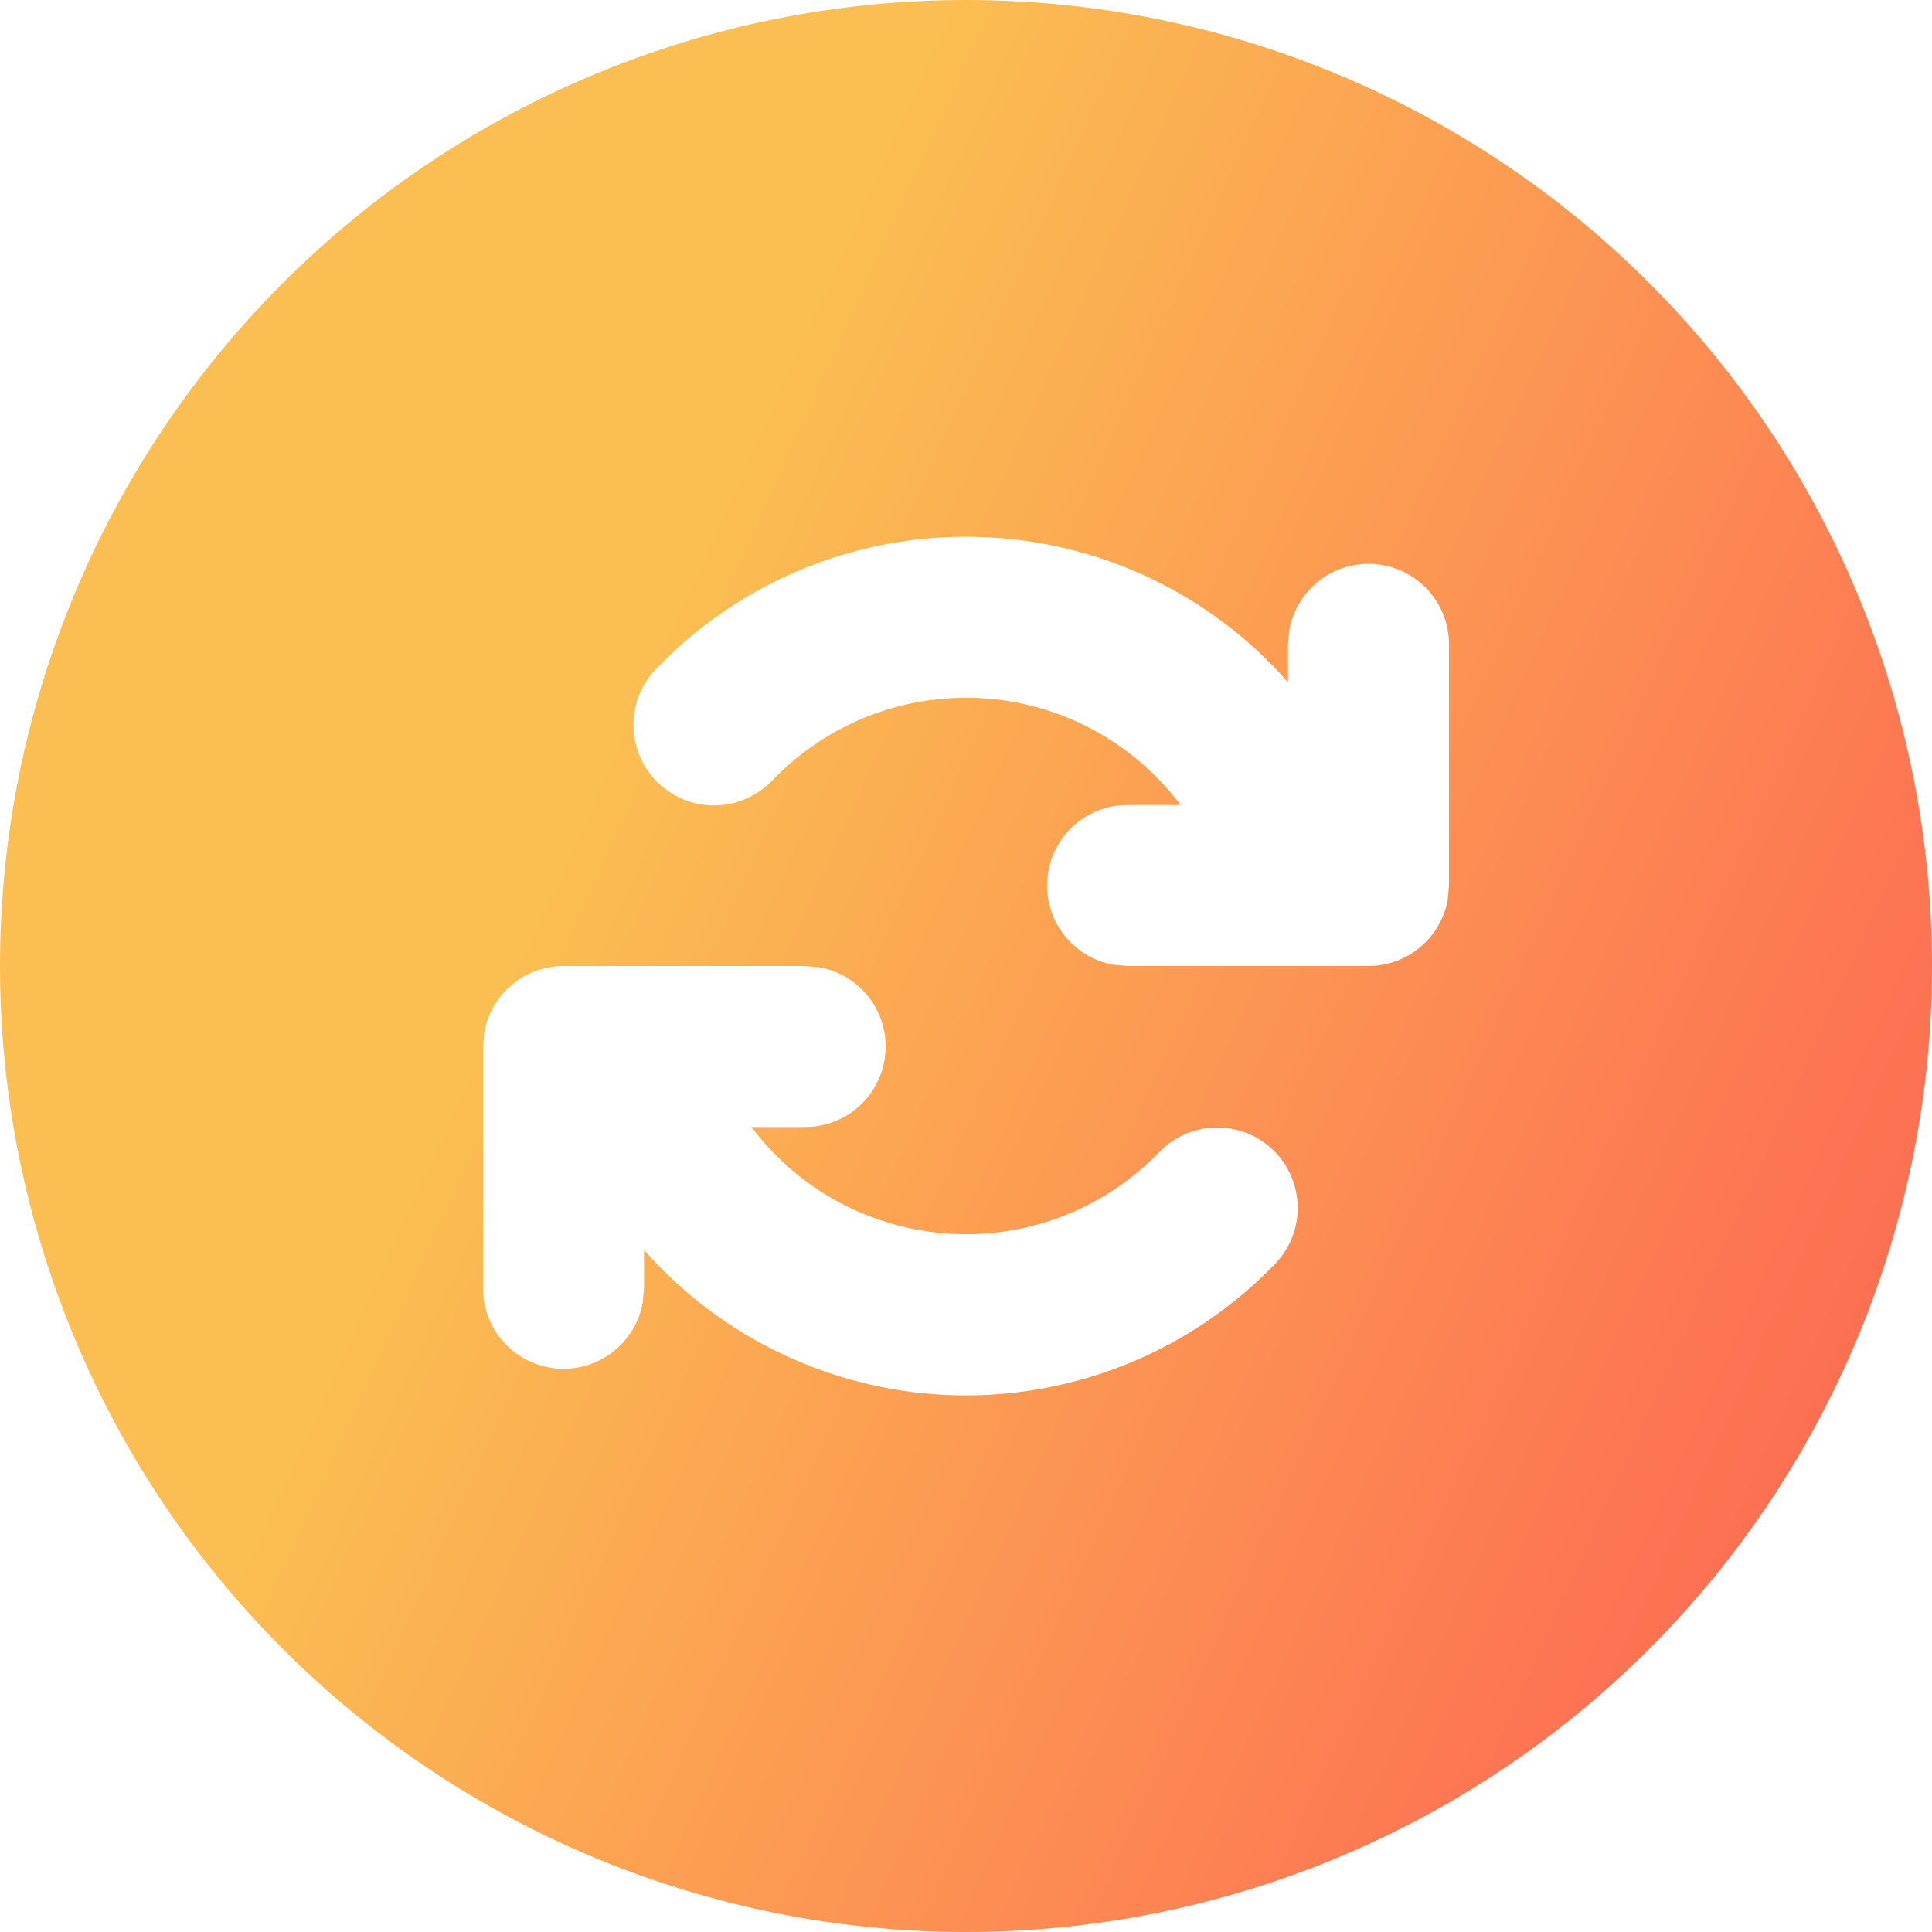
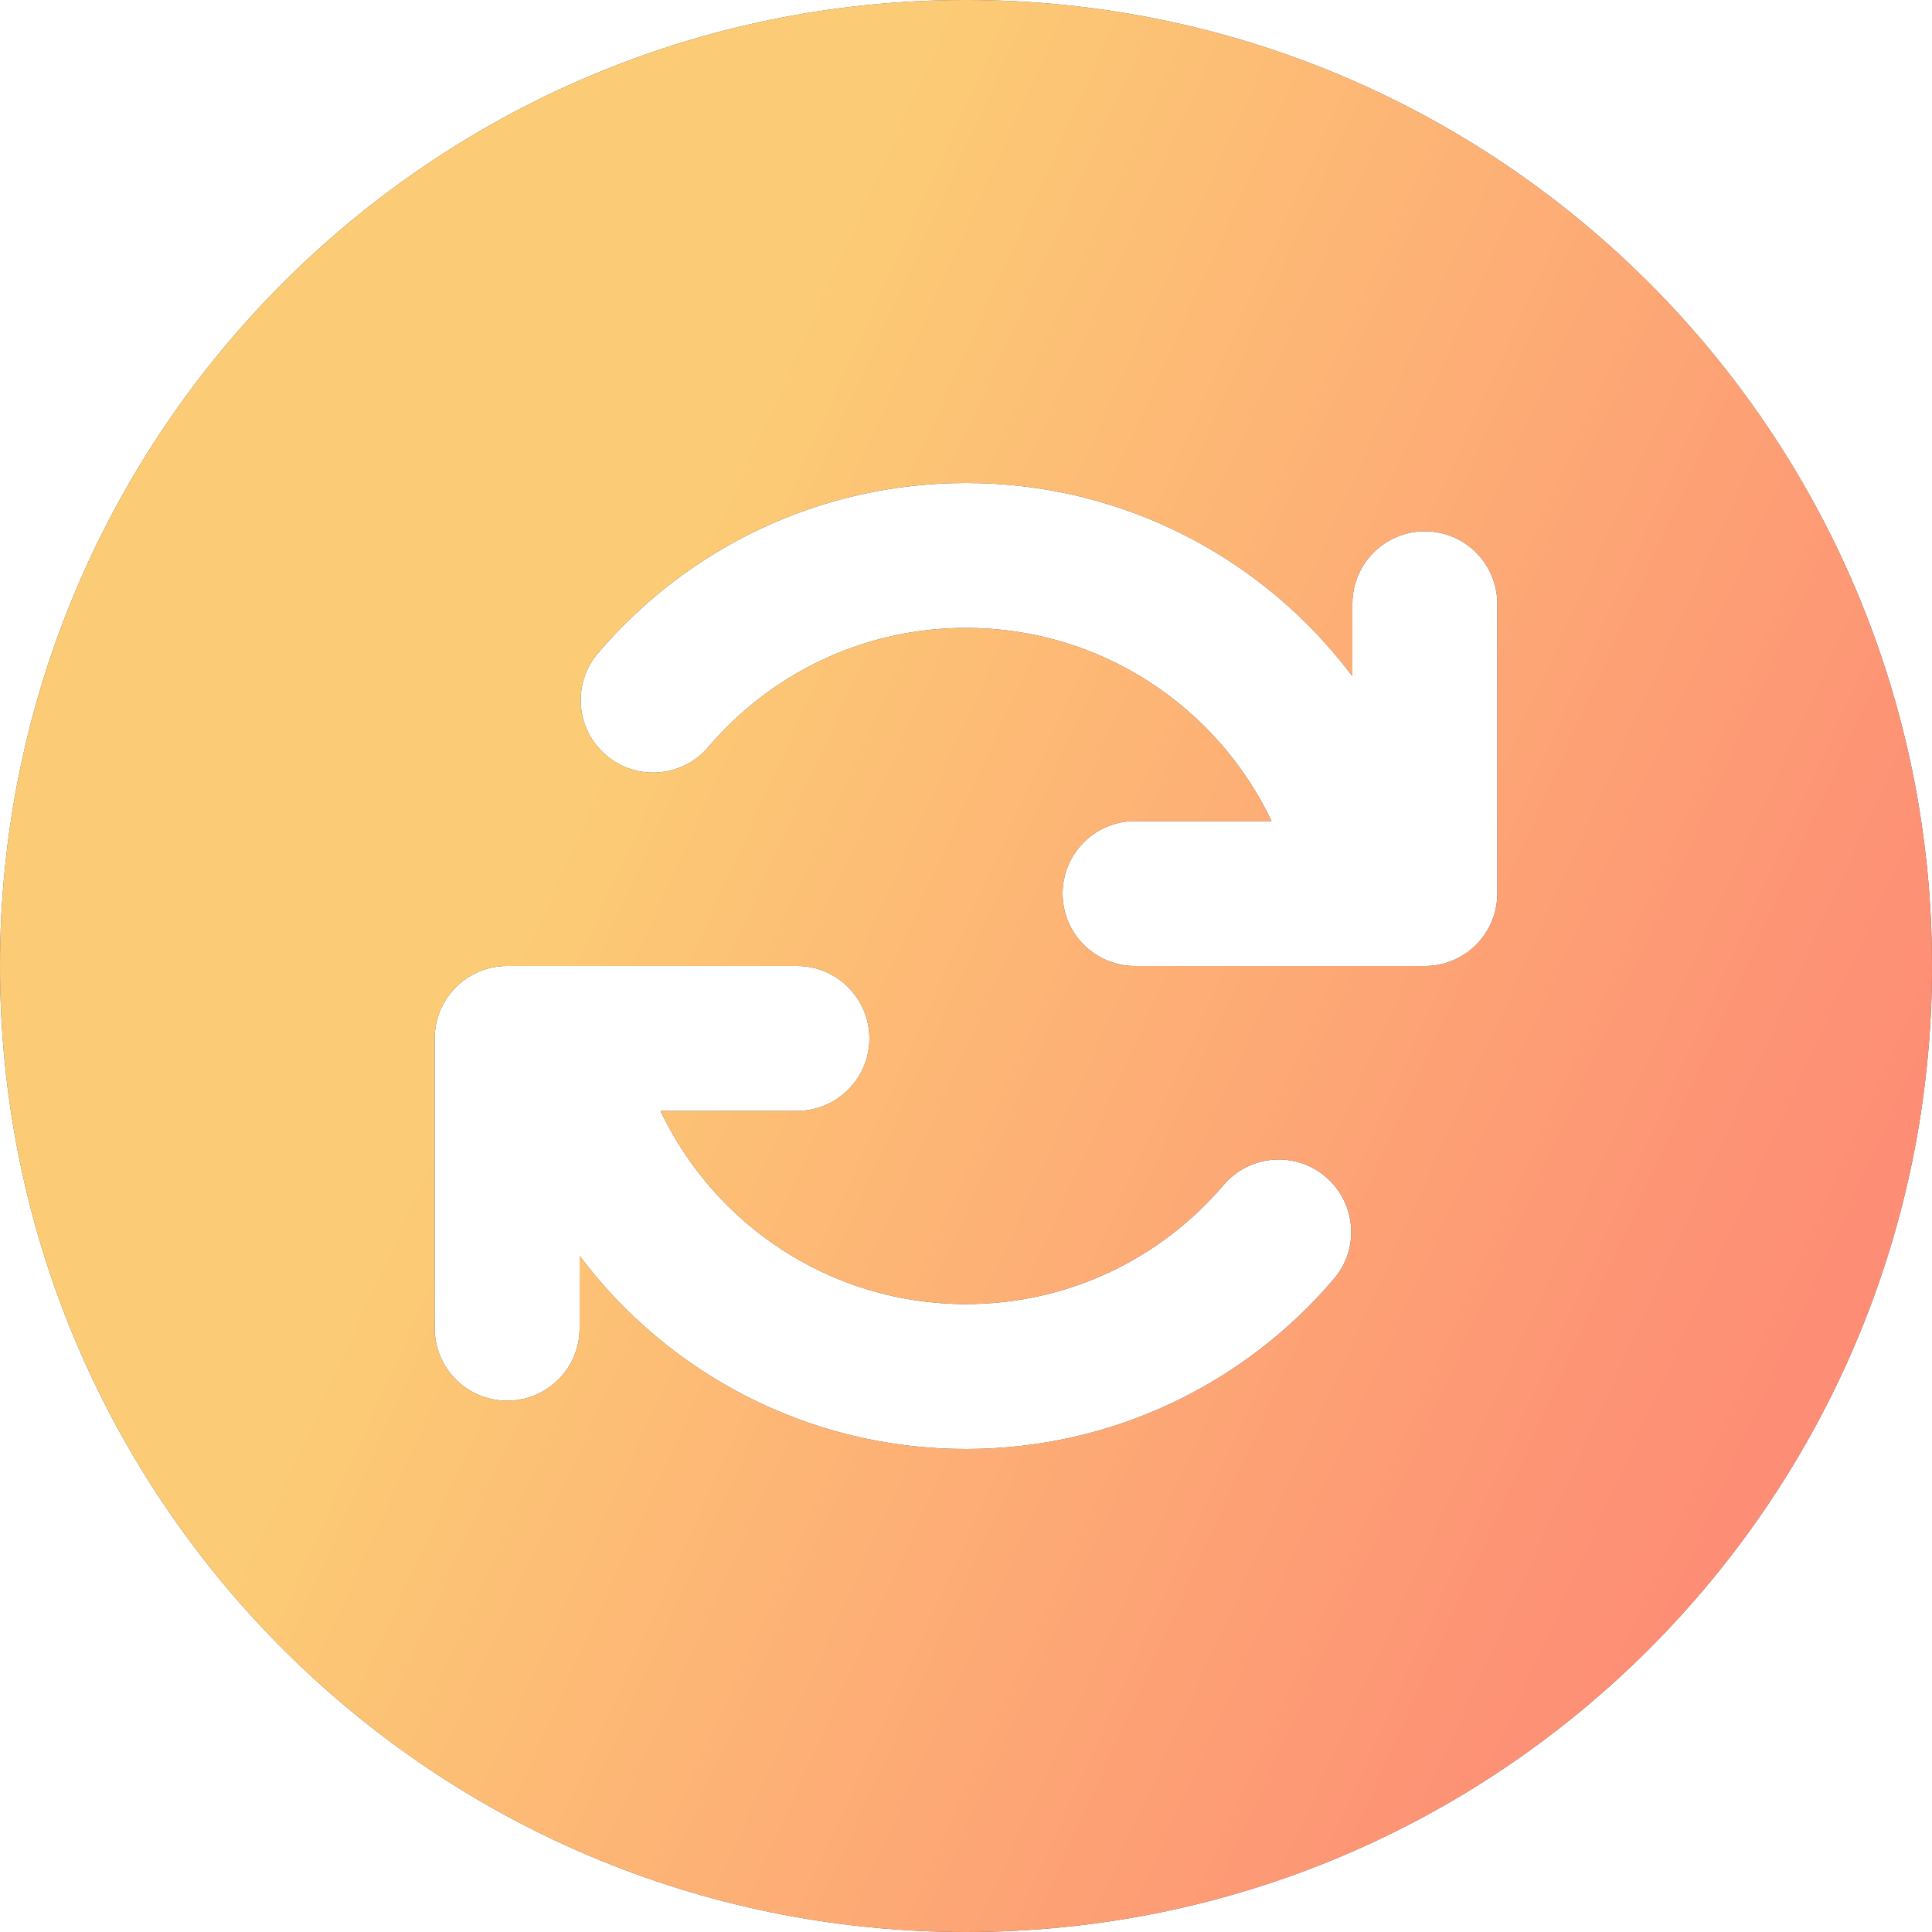
<svg xmlns="http://www.w3.org/2000/svg" width="18" height="18" viewBox="0 0 18 18" fill="none">
-   <path d="M9 0C7.818 -1.76116e-08 6.648 0.233 5.556 0.685C4.464 1.137 3.472 1.8 2.636 2.636C1.8 3.472 1.137 4.464 0.685 5.556C0.233 6.648 0 7.818 0 9C0 10.182 0.233 11.352 0.685 12.444C1.137 13.536 1.8 14.528 2.636 15.364C3.472 16.2 4.464 16.863 5.556 17.315C6.648 17.767 7.818 18 9 18C11.387 18 13.676 17.052 15.364 15.364C17.052 13.676 18 11.387 18 9C18 6.613 17.052 4.324 15.364 2.636C13.676 0.948 11.387 3.55683e-08 9 0ZM5.25 9H7.5L7.635 9.012C7.819 9.045 7.985 9.147 8.098 9.296C8.212 9.445 8.265 9.631 8.248 9.818C8.231 10.004 8.145 10.178 8.007 10.304C7.868 10.431 7.687 10.5 7.5 10.5H7C7.218 10.789 7.495 11.028 7.814 11.2C8.133 11.371 8.485 11.472 8.846 11.494C9.207 11.516 9.569 11.46 9.907 11.329C10.244 11.197 10.549 10.995 10.8 10.734C10.938 10.591 11.127 10.508 11.326 10.505C11.525 10.501 11.717 10.576 11.861 10.714C12.004 10.852 12.086 11.042 12.09 11.241C12.094 11.44 12.018 11.632 11.88 11.775C11.497 12.173 11.035 12.488 10.524 12.699C10.013 12.909 9.464 13.012 8.912 13C8.359 12.988 7.815 12.861 7.314 12.628C6.813 12.395 6.365 12.061 6 11.646V12.002L5.988 12.136C5.955 12.321 5.853 12.486 5.704 12.6C5.555 12.713 5.369 12.767 5.182 12.75C4.996 12.733 4.822 12.647 4.696 12.508C4.569 12.37 4.5 12.189 4.5 12.002V9.75L4.512 9.615C4.544 9.442 4.635 9.286 4.77 9.174C4.904 9.061 5.074 9 5.25 9ZM9 5.001C9.568 5 10.129 5.121 10.646 5.354C11.164 5.588 11.625 5.929 12 6.356V6.005L12.012 5.87C12.045 5.685 12.147 5.52 12.296 5.406C12.445 5.293 12.631 5.239 12.818 5.256C13.004 5.273 13.178 5.359 13.304 5.498C13.431 5.636 13.5 5.817 13.5 6.005V8.25L13.488 8.385C13.456 8.558 13.365 8.714 13.23 8.826C13.095 8.939 12.925 9 12.75 9H10.506L10.371 8.988C10.187 8.955 10.021 8.853 9.908 8.704C9.794 8.555 9.741 8.369 9.758 8.182C9.775 7.996 9.861 7.822 9.999 7.696C10.138 7.569 10.319 7.5 10.506 7.5H10.999C10.782 7.21 10.503 6.971 10.184 6.799C9.865 6.627 9.512 6.527 9.15 6.505C8.787 6.484 8.425 6.541 8.087 6.673C7.75 6.806 7.445 7.01 7.194 7.272C7.126 7.343 7.045 7.4 6.954 7.44C6.864 7.48 6.767 7.501 6.669 7.504C6.57 7.506 6.472 7.489 6.38 7.453C6.289 7.417 6.205 7.364 6.133 7.296C6.062 7.228 6.005 7.147 5.965 7.056C5.926 6.966 5.904 6.869 5.902 6.771C5.9 6.672 5.917 6.574 5.952 6.482C5.988 6.391 6.041 6.307 6.109 6.236C6.483 5.845 6.931 5.534 7.428 5.322C7.925 5.109 8.46 5 9 5.001Z" fill="url(#paint0_linear_937_741)" />
+   <g opacity="0.8">
+     <path d="M0 9C0 4.029 4.029 0 9 0C13.97 0 18 4.029 18 9C18 13.97 13.97 18 9 18C4.029 18 0 13.97 0 9ZM13.95 5.625C13.95 5.252 13.648 4.95 13.275 4.95C12.902 4.95 12.6 5.252 12.6 5.625V6.3C11.779 5.207 10.472 4.5 9 4.5C7.626 4.5 6.395 5.117 5.571 6.086C5.329 6.37 5.364 6.796 5.648 7.037C5.932 7.279 6.358 7.244 6.599 6.96C7.178 6.28 8.039 5.85 9 5.85C10.257 5.85 11.341 6.586 11.847 7.65H10.575C10.202 7.65 9.9 7.952 9.9 8.325C9.9 8.698 10.202 9 10.575 9H13.275C13.648 9 13.95 8.698 13.95 8.325V5.625ZM4.725 13.05C5.098 13.05 5.4 12.748 5.4 12.375V11.7C6.221 12.793 7.528 13.5 9 13.5C10.373 13.5 11.604 12.884 12.428 11.915C12.67 11.632 12.635 11.206 12.351 10.964C12.068 10.722 11.642 10.757 11.4 11.04C10.821 11.72 9.961 12.15 9 12.15C7.743 12.15 6.659 11.414 6.153 10.35H7.425C7.798 10.35 8.1 10.048 8.1 9.675C8.1 9.302 7.798 9 7.425 9H4.725C4.352 9 4.05 9.302 4.05 9.675V12.375C4.05 12.748 4.352 13.05 4.725 13.05Z" fill="#212121" />
+     <path d="M0 9C0 4.029 4.029 0 9 0C13.97 0 18 4.029 18 9C18 13.97 13.97 18 9 18C4.029 18 0 13.97 0 9ZM13.95 5.625C13.95 5.252 13.648 4.95 13.275 4.95C12.902 4.95 12.6 5.252 12.6 5.625V6.3C11.779 5.207 10.472 4.5 9 4.5C7.626 4.5 6.395 5.117 5.571 6.086C5.329 6.37 5.364 6.796 5.648 7.037C5.932 7.279 6.358 7.244 6.599 6.96C7.178 6.28 8.039 5.85 9 5.85C10.257 5.85 11.341 6.586 11.847 7.65H10.575C10.202 7.65 9.9 7.952 9.9 8.325C9.9 8.698 10.202 9 10.575 9H13.275C13.648 9 13.95 8.698 13.95 8.325V5.625ZM4.725 13.05C5.098 13.05 5.4 12.748 5.4 12.375V11.7C6.221 12.793 7.528 13.5 9 13.5C10.373 13.5 11.604 12.884 12.428 11.915C12.67 11.632 12.635 11.206 12.351 10.964C12.068 10.722 11.642 10.757 11.4 11.04C10.821 11.72 9.961 12.15 9 12.15C7.743 12.15 6.659 11.414 6.153 10.35H7.425C7.798 10.35 8.1 10.048 8.1 9.675C8.1 9.302 7.798 9 7.425 9H4.725C4.352 9 4.05 9.302 4.05 9.675V12.375C4.05 12.748 4.352 13.05 4.725 13.05Z" fill="url(#paint0_linear_952_699)" />
+   </g>
  <defs>
-     <linearGradient id="paint0_linear_937_741" x1="7.712" y1="2.483" x2="43.112" y2="18.525" gradientUnits="userSpaceOnUse">
+     <linearGradient id="paint0_linear_952_699" x1="7.712" y1="2.483" x2="43.112" y2="18.525" gradientUnits="userSpaceOnUse">
      <stop offset="0" stop-color="#FBBE52" />
      <stop offset="0.284" stop-color="#FD7853" />
      <stop offset="0.668" stop-color="#F4364C" />
      <stop offset="0.923" stop-color="#C73ECC" />
    </linearGradient>
  </defs>
</svg>
